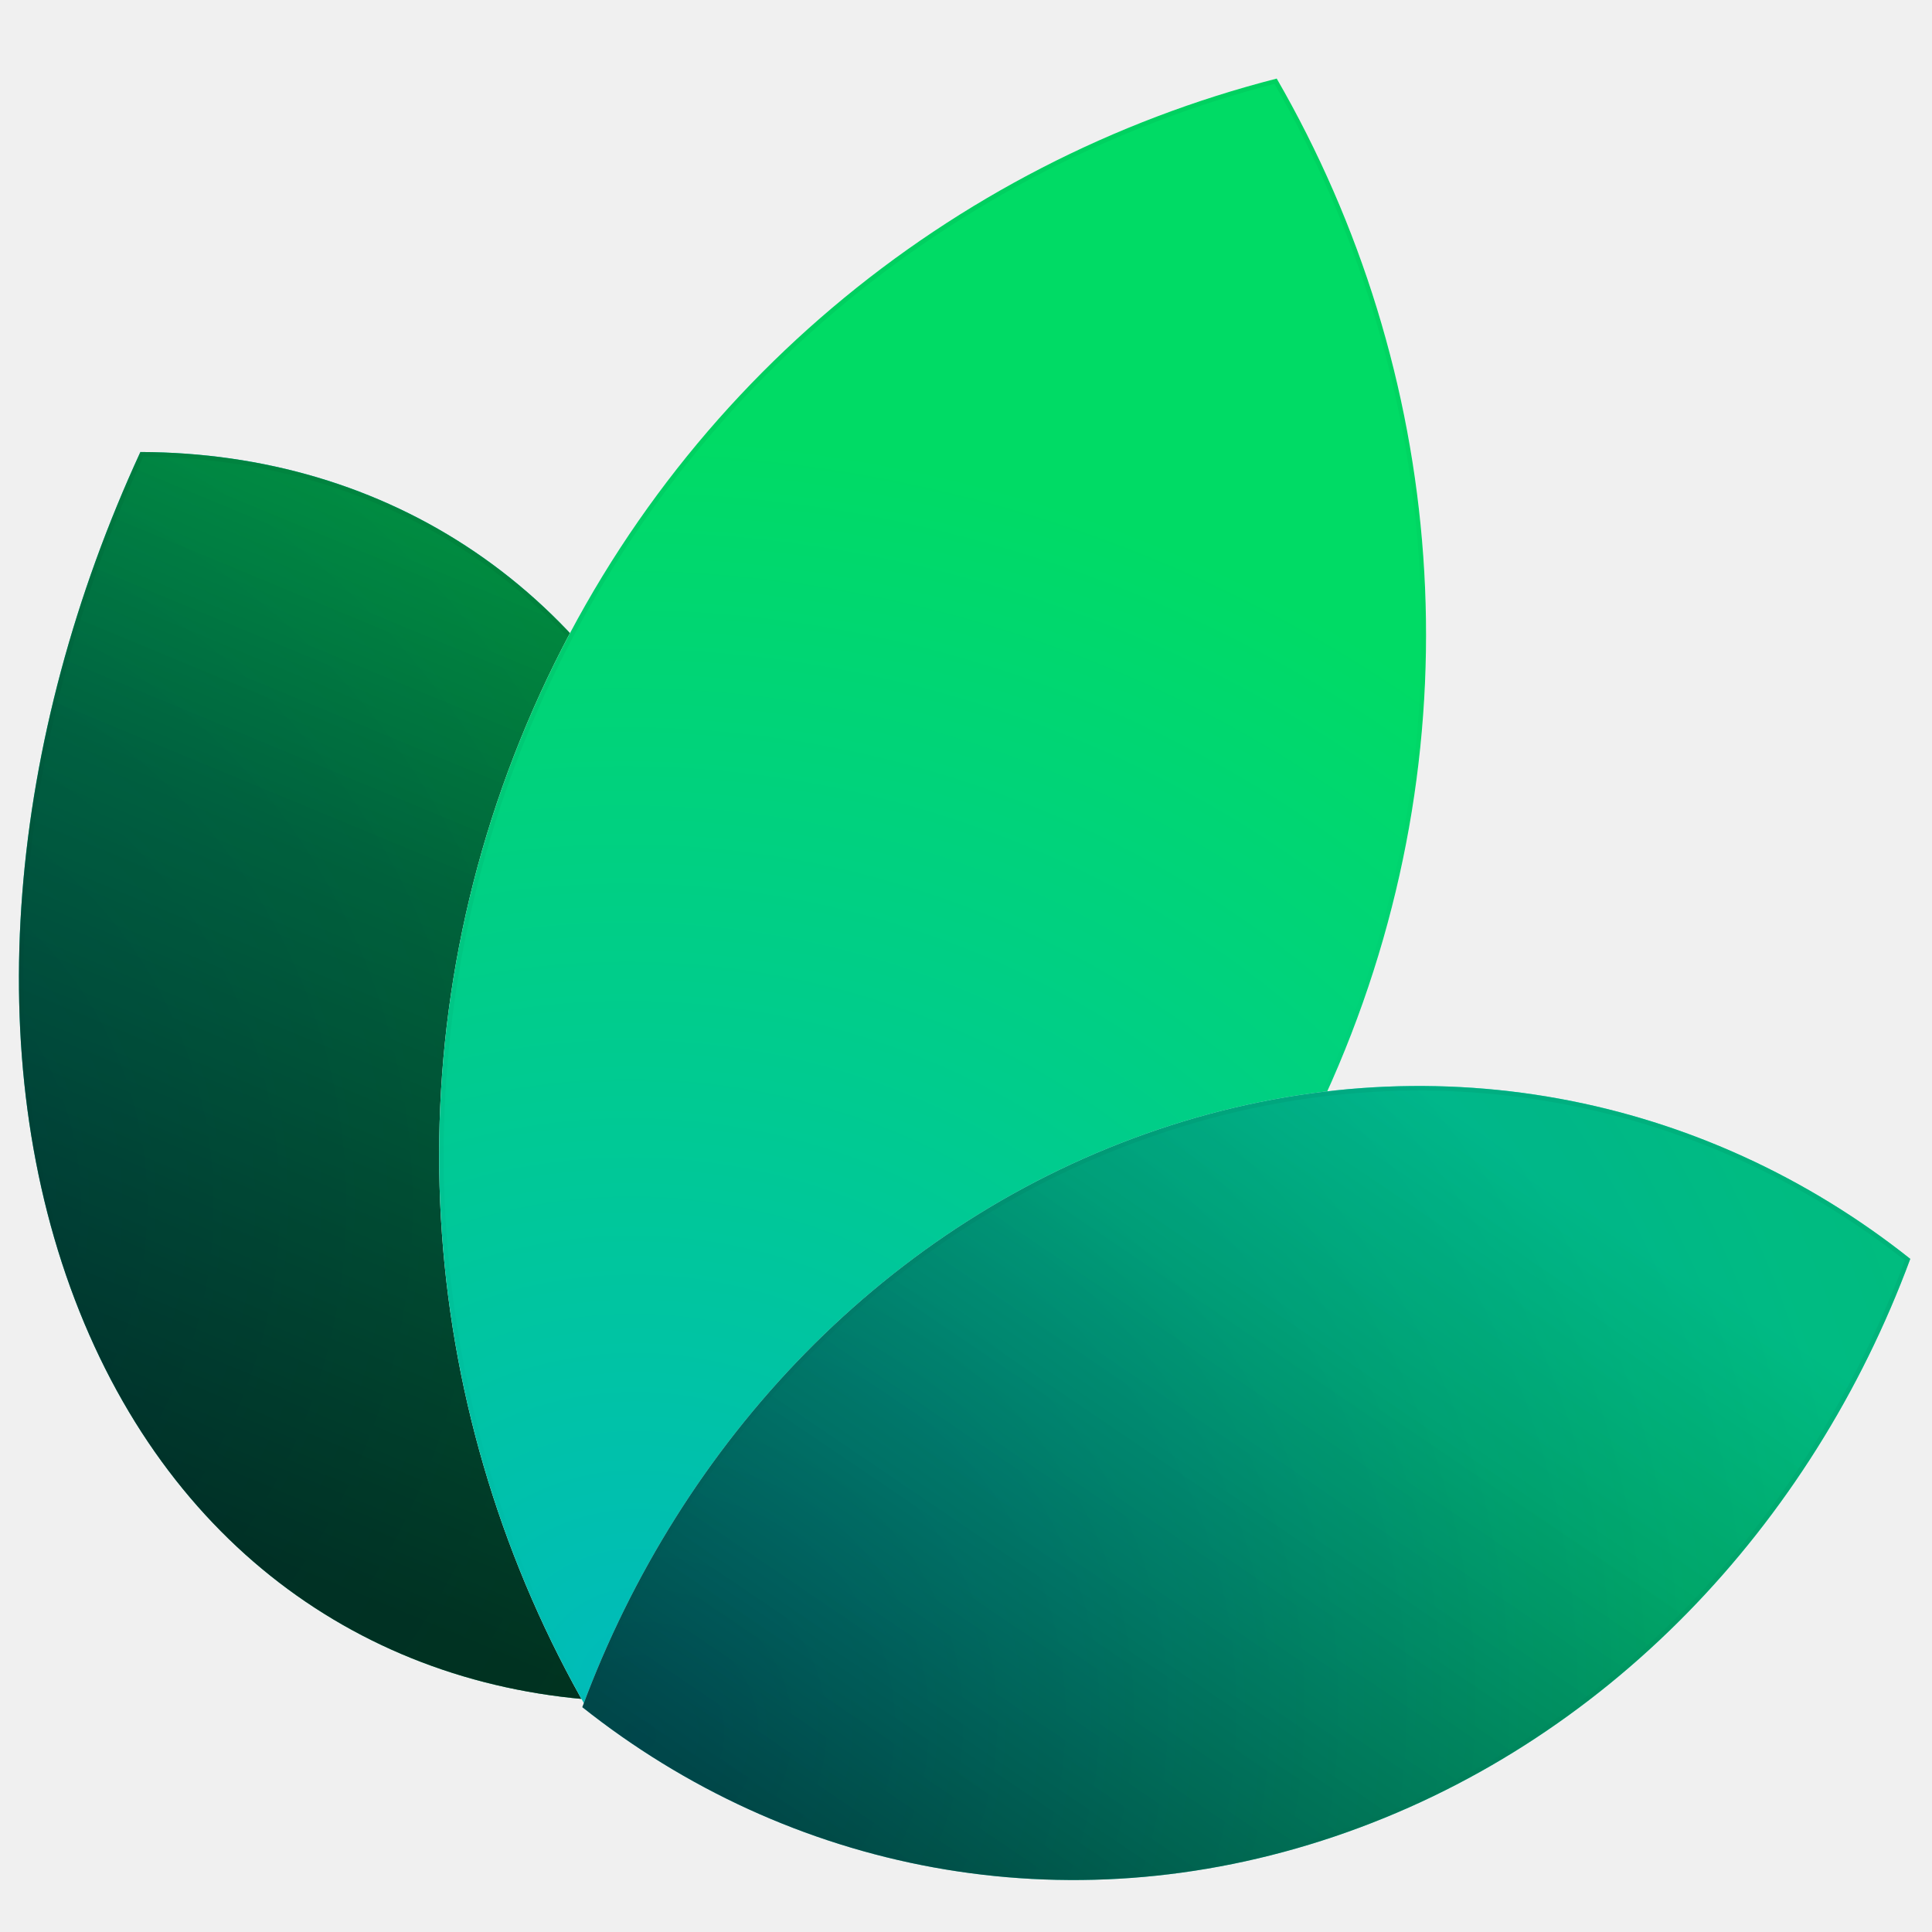
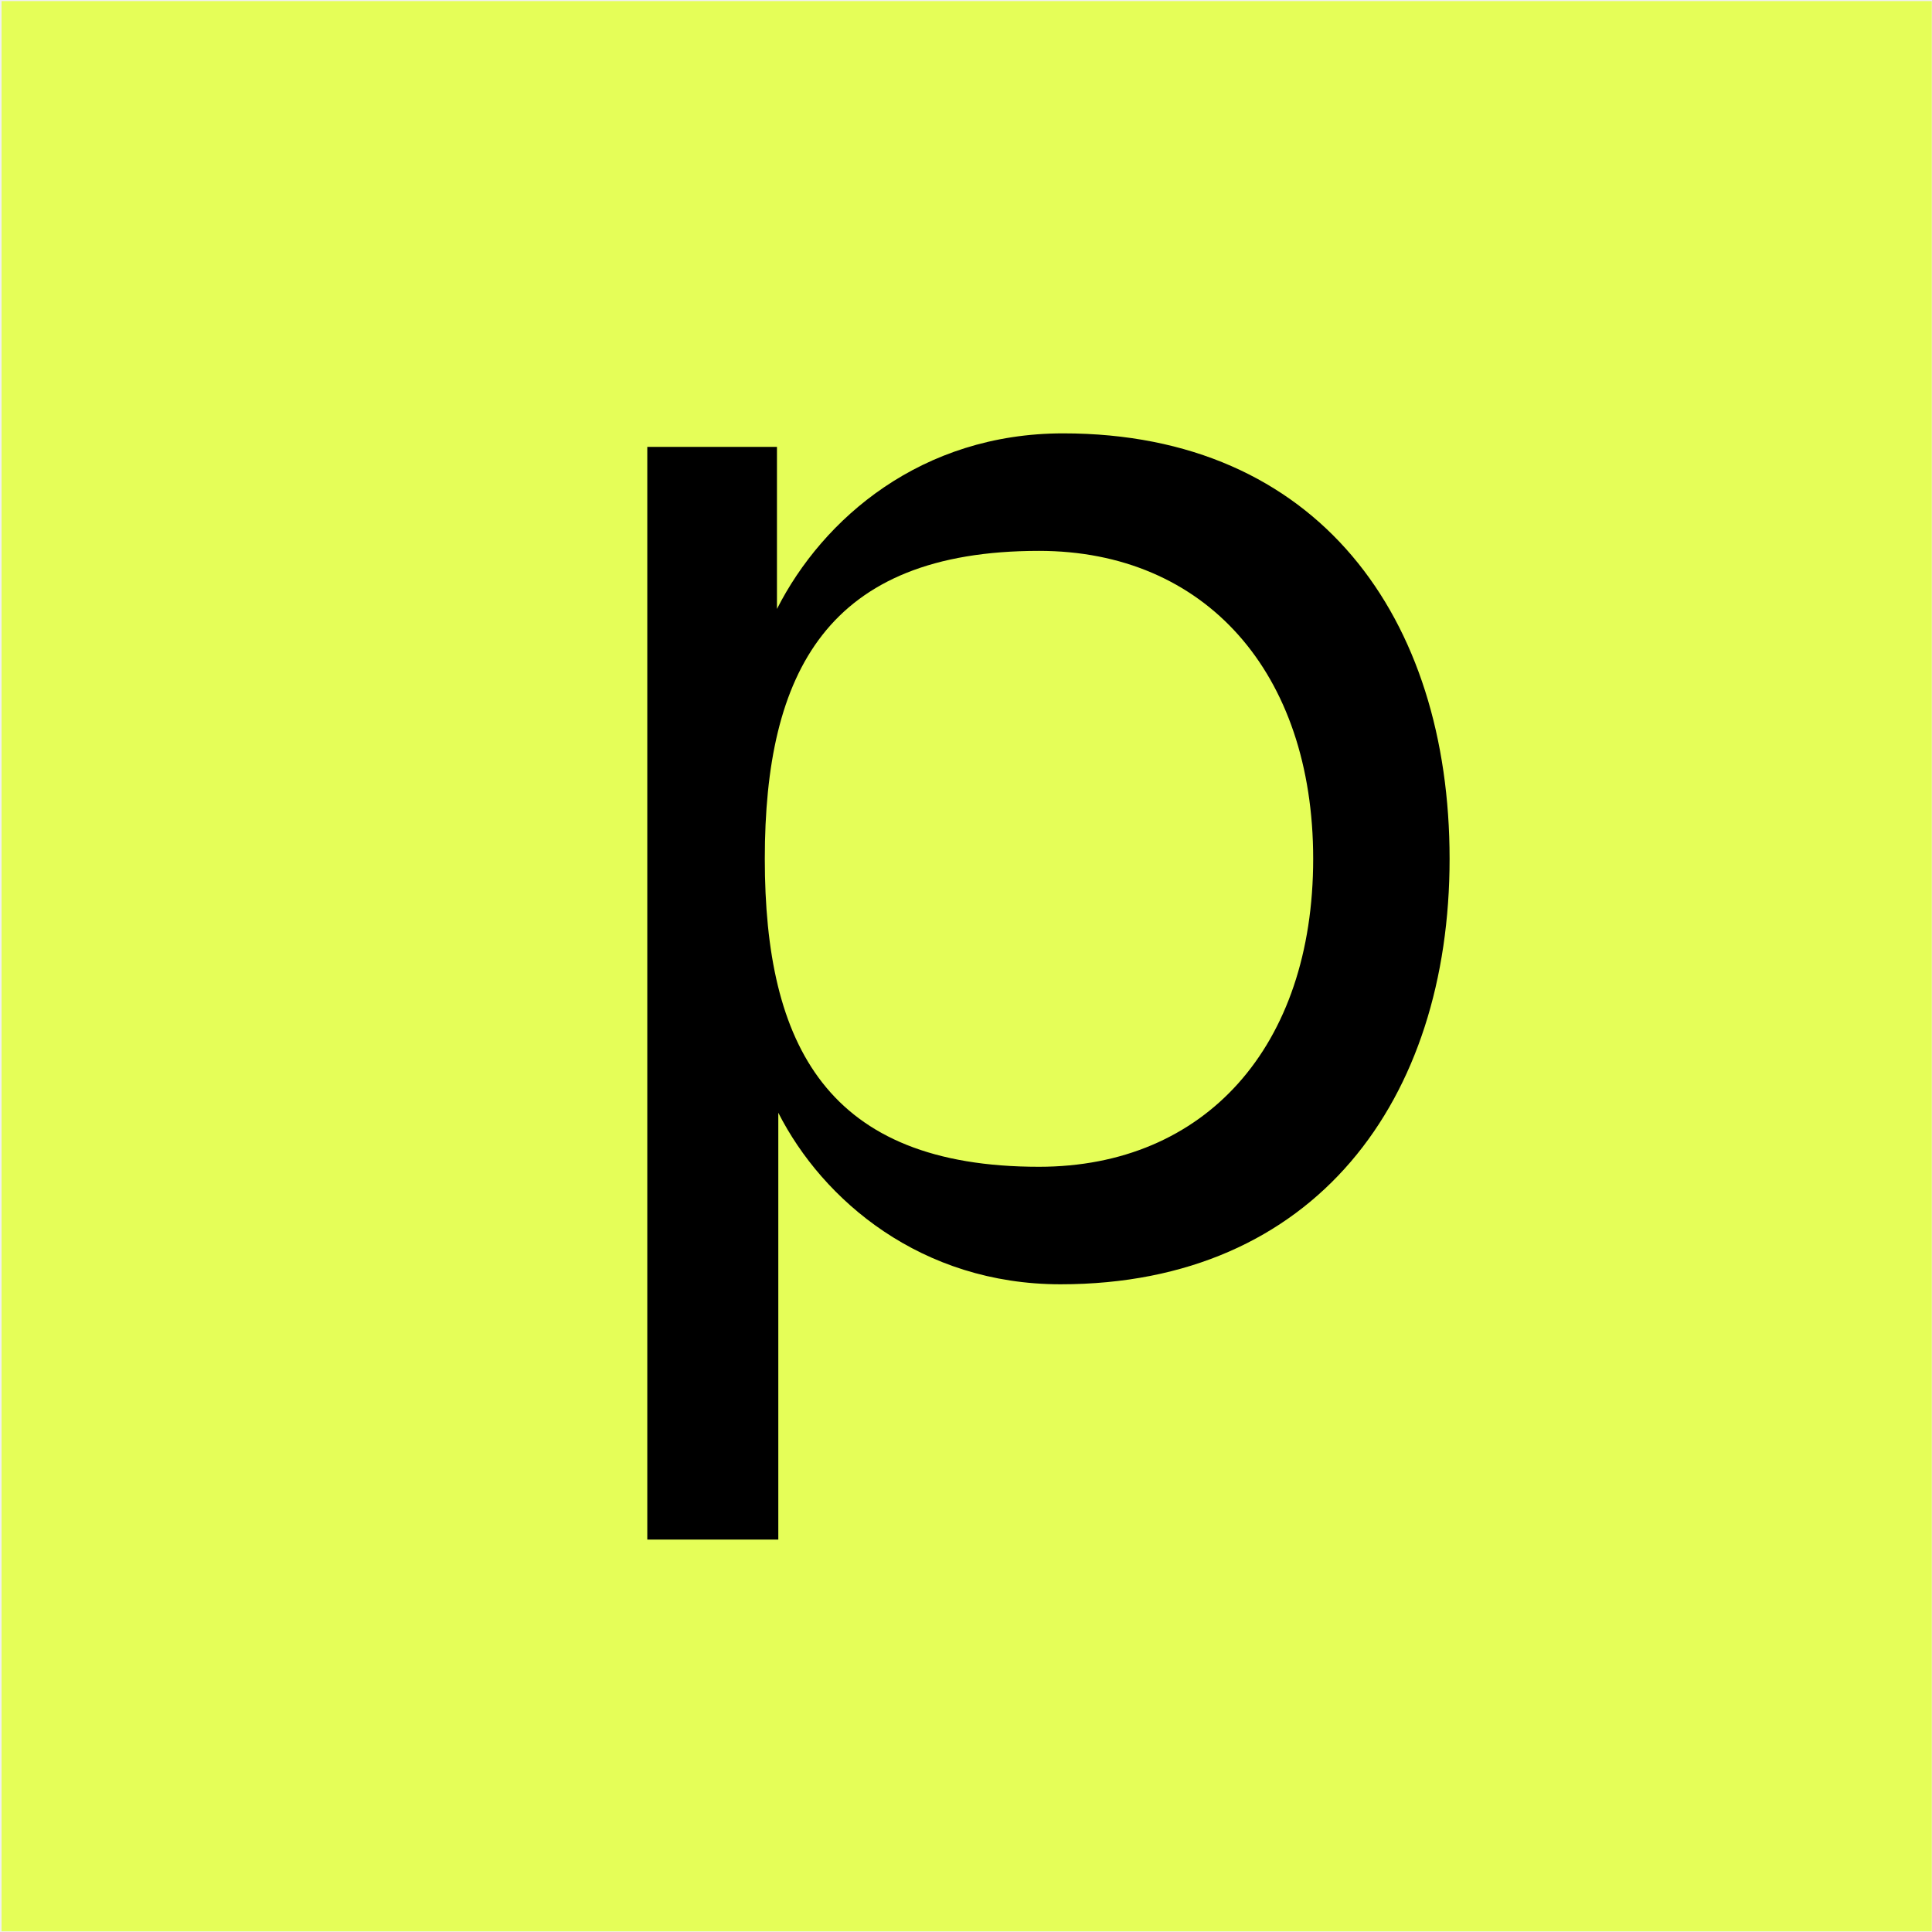
- <svg xmlns="http://www.w3.org/2000/svg" width="24" height="24" viewBox="0 0 24 24" fill="none">
-   <path d="M7.953 21.139C4.896 21.13 2.255 19.458 0.987 16.29C-0.28 13.121 0.109 9.163 1.744 5.615C4.801 5.624 7.442 7.296 8.71 10.465C9.977 13.633 9.588 17.591 7.953 21.139Z" fill="white" />
-   <path d="M7.953 21.139C4.896 21.13 2.255 19.458 0.987 16.29C-0.28 13.121 0.109 9.163 1.744 5.615C4.801 5.624 7.442 7.296 8.71 10.465C9.977 13.633 9.588 17.591 7.953 21.139Z" fill="url(#paint0_radial_101_2703)" />
-   <path d="M7.953 21.139C4.896 21.13 2.255 19.458 0.987 16.29C-0.28 13.121 0.109 9.163 1.744 5.615C4.801 5.624 7.442 7.296 8.71 10.465C9.977 13.633 9.588 17.591 7.953 21.139Z" fill="black" fill-opacity="0.5" style="mix-blend-mode:hard-light" />
-   <path d="M7.953 21.139C4.896 21.13 2.255 19.458 0.987 16.29C-0.28 13.121 0.109 9.163 1.744 5.615C4.801 5.624 7.442 7.296 8.71 10.465C9.977 13.633 9.588 17.591 7.953 21.139Z" fill="url(#paint1_linear_101_2703)" fill-opacity="0.5" style="mix-blend-mode:hard-light" />
-   <path d="M8.684 10.476C9.945 13.63 9.561 17.572 7.935 21.111C4.897 21.096 2.274 19.431 1.013 16.279C-0.248 13.124 0.136 9.182 1.762 5.643C4.8 5.659 7.423 7.324 8.684 10.476Z" stroke="url(#paint2_linear_101_2703)" stroke-opacity="0.05" stroke-width="0.056" />
-   <path d="M7.31 21.257C11.354 20.221 14.884 17.375 16.628 13.236C18.373 9.097 17.945 4.587 15.86 0.976C11.816 2.012 8.287 4.858 6.542 8.998C4.797 13.137 5.225 17.646 7.31 21.257Z" fill="white" />
-   <path d="M7.31 21.257C11.354 20.221 14.884 17.375 16.628 13.236C18.373 9.097 17.945 4.587 15.86 0.976C11.816 2.012 8.287 4.858 6.542 8.998C4.797 13.137 5.225 17.646 7.31 21.257Z" fill="url(#paint3_radial_101_2703)" />
-   <path d="M16.603 13.225C14.864 17.349 11.351 20.187 7.324 21.225C5.253 17.624 4.829 13.132 6.568 9.009C8.306 4.885 11.819 2.047 15.846 1.009C17.918 4.61 18.341 9.101 16.603 13.225Z" stroke="url(#paint4_linear_101_2703)" stroke-opacity="0.05" stroke-width="0.056" />
-   <path d="M7.234 21.207C9.789 23.237 13.21 23.951 16.577 22.814C19.944 21.677 22.506 18.945 23.73 15.638C21.175 13.608 17.754 12.894 14.387 14.031C11.02 15.168 8.458 17.901 7.234 21.207Z" fill="white" />
-   <path d="M7.234 21.207C9.789 23.237 13.21 23.951 16.577 22.814C19.944 21.677 22.506 18.945 23.73 15.638C21.175 13.608 17.754 12.894 14.387 14.031C11.02 15.168 8.458 17.901 7.234 21.207Z" fill="url(#paint5_radial_101_2703)" />
-   <path d="M7.234 21.207C9.789 23.237 13.21 23.951 16.577 22.814C19.944 21.677 22.506 18.945 23.73 15.638C21.175 13.608 17.754 12.894 14.387 14.031C11.02 15.168 8.458 17.901 7.234 21.207Z" fill="black" fill-opacity="0.2" style="mix-blend-mode:hard-light" />
-   <path d="M7.234 21.207C9.789 23.237 13.21 23.951 16.577 22.814C19.944 21.677 22.506 18.945 23.73 15.638C21.175 13.608 17.754 12.894 14.387 14.031C11.02 15.168 8.458 17.901 7.234 21.207Z" fill="url(#paint6_linear_101_2703)" fill-opacity="0.5" style="mix-blend-mode:hard-light" />
-   <path d="M16.568 22.787C13.218 23.918 9.814 23.212 7.267 21.198C8.492 17.907 11.044 15.189 14.396 14.058C17.747 12.927 21.15 13.633 23.697 15.648C22.472 18.938 19.92 21.656 16.568 22.787Z" stroke="url(#paint7_linear_101_2703)" stroke-opacity="0.05" stroke-width="0.056" />
-   <defs>
-     <radialGradient id="paint0_radial_101_2703" cx="0" cy="0" r="1" gradientUnits="userSpaceOnUse" gradientTransform="translate(-3.00503 15.023) rotate(-10.029) scale(17.9572 17.784)">
-       <stop stop-color="#00B0BB" />
-       <stop offset="1" stop-color="#00DB65" />
-     </radialGradient>
-     <linearGradient id="paint1_linear_101_2703" x1="7.39" y1="4.813" x2="1.63" y2="18.689" gradientUnits="userSpaceOnUse">
-       <stop stop-color="#18E299" />
-       <stop offset="1" />
-     </linearGradient>
-     <linearGradient id="paint2_linear_101_2703" x1="7.948" y1="8.016" x2="1.761" y2="18.746" gradientUnits="userSpaceOnUse">
-       <stop />
-       <stop offset="1" stop-opacity="0" />
-     </linearGradient>
-     <radialGradient id="paint3_radial_101_2703" cx="0" cy="0" r="1" gradientUnits="userSpaceOnUse" gradientTransform="translate(8.11404 20.8822) rotate(-75.7542) scale(21.6246 23.7772)">
-       <stop stop-color="#00BBBB" />
-       <stop offset="0.713" stop-color="#00DB65" />
-     </radialGradient>
-     <linearGradient id="paint4_linear_101_2703" x1="7.602" y1="5.871" x2="15.556" y2="16.372" gradientUnits="userSpaceOnUse">
-       <stop />
-       <stop offset="1" stop-opacity="0" />
-     </linearGradient>
-     <radialGradient id="paint5_radial_101_2703" cx="0" cy="0" r="1" gradientUnits="userSpaceOnUse" gradientTransform="translate(7.84537 21.5181) rotate(-20.3525) scale(18.5603 17.32)">
-       <stop stop-color="#00B0BB" />
-       <stop offset="1" stop-color="#00DB65" />
-     </radialGradient>
-     <linearGradient id="paint6_linear_101_2703" x1="16.808" y1="13.007" x2="10.041" y2="22.994" gradientUnits="userSpaceOnUse">
-       <stop stop-color="#00B1BC" />
-       <stop offset="1" />
-     </linearGradient>
-     <linearGradient id="paint7_linear_101_2703" x1="16.808" y1="13.007" x2="14.169" y2="23.841" gradientUnits="userSpaceOnUse">
-       <stop />
-       <stop offset="1" stop-opacity="0" />
-     </linearGradient>
-   </defs>
+ <svg xmlns="http://www.w3.org/2000/svg" width="1081" height="1081" viewBox="0 0 1081 1081" fill="none">
+   <path d="M1080.88 0.625H0.875V1080.62H1080.88V0.625Z" fill="#E5FE58" />
+   <path d="M361.422 250.036H434.727V340.724C460.422 290.09 515.536 242.479 594.888 242.479C737.72 242.478 811.08 346.013 811.08 480.534C811.08 615.054 736.209 718.589 593.375 718.589C515.534 718.589 460.42 671.734 435.48 622.612L435.48 861.424H362.175L362.175 250.036H361.422ZM734.754 480.534C734.754 376.242 674.296 308.227 581.34 308.227C462.691 308.227 427.927 376.243 427.927 480.534C427.927 584.825 462.691 652.841 581.341 652.841C674.296 652.841 734.754 585.58 734.754 480.534Z" fill="black" />
</svg>
